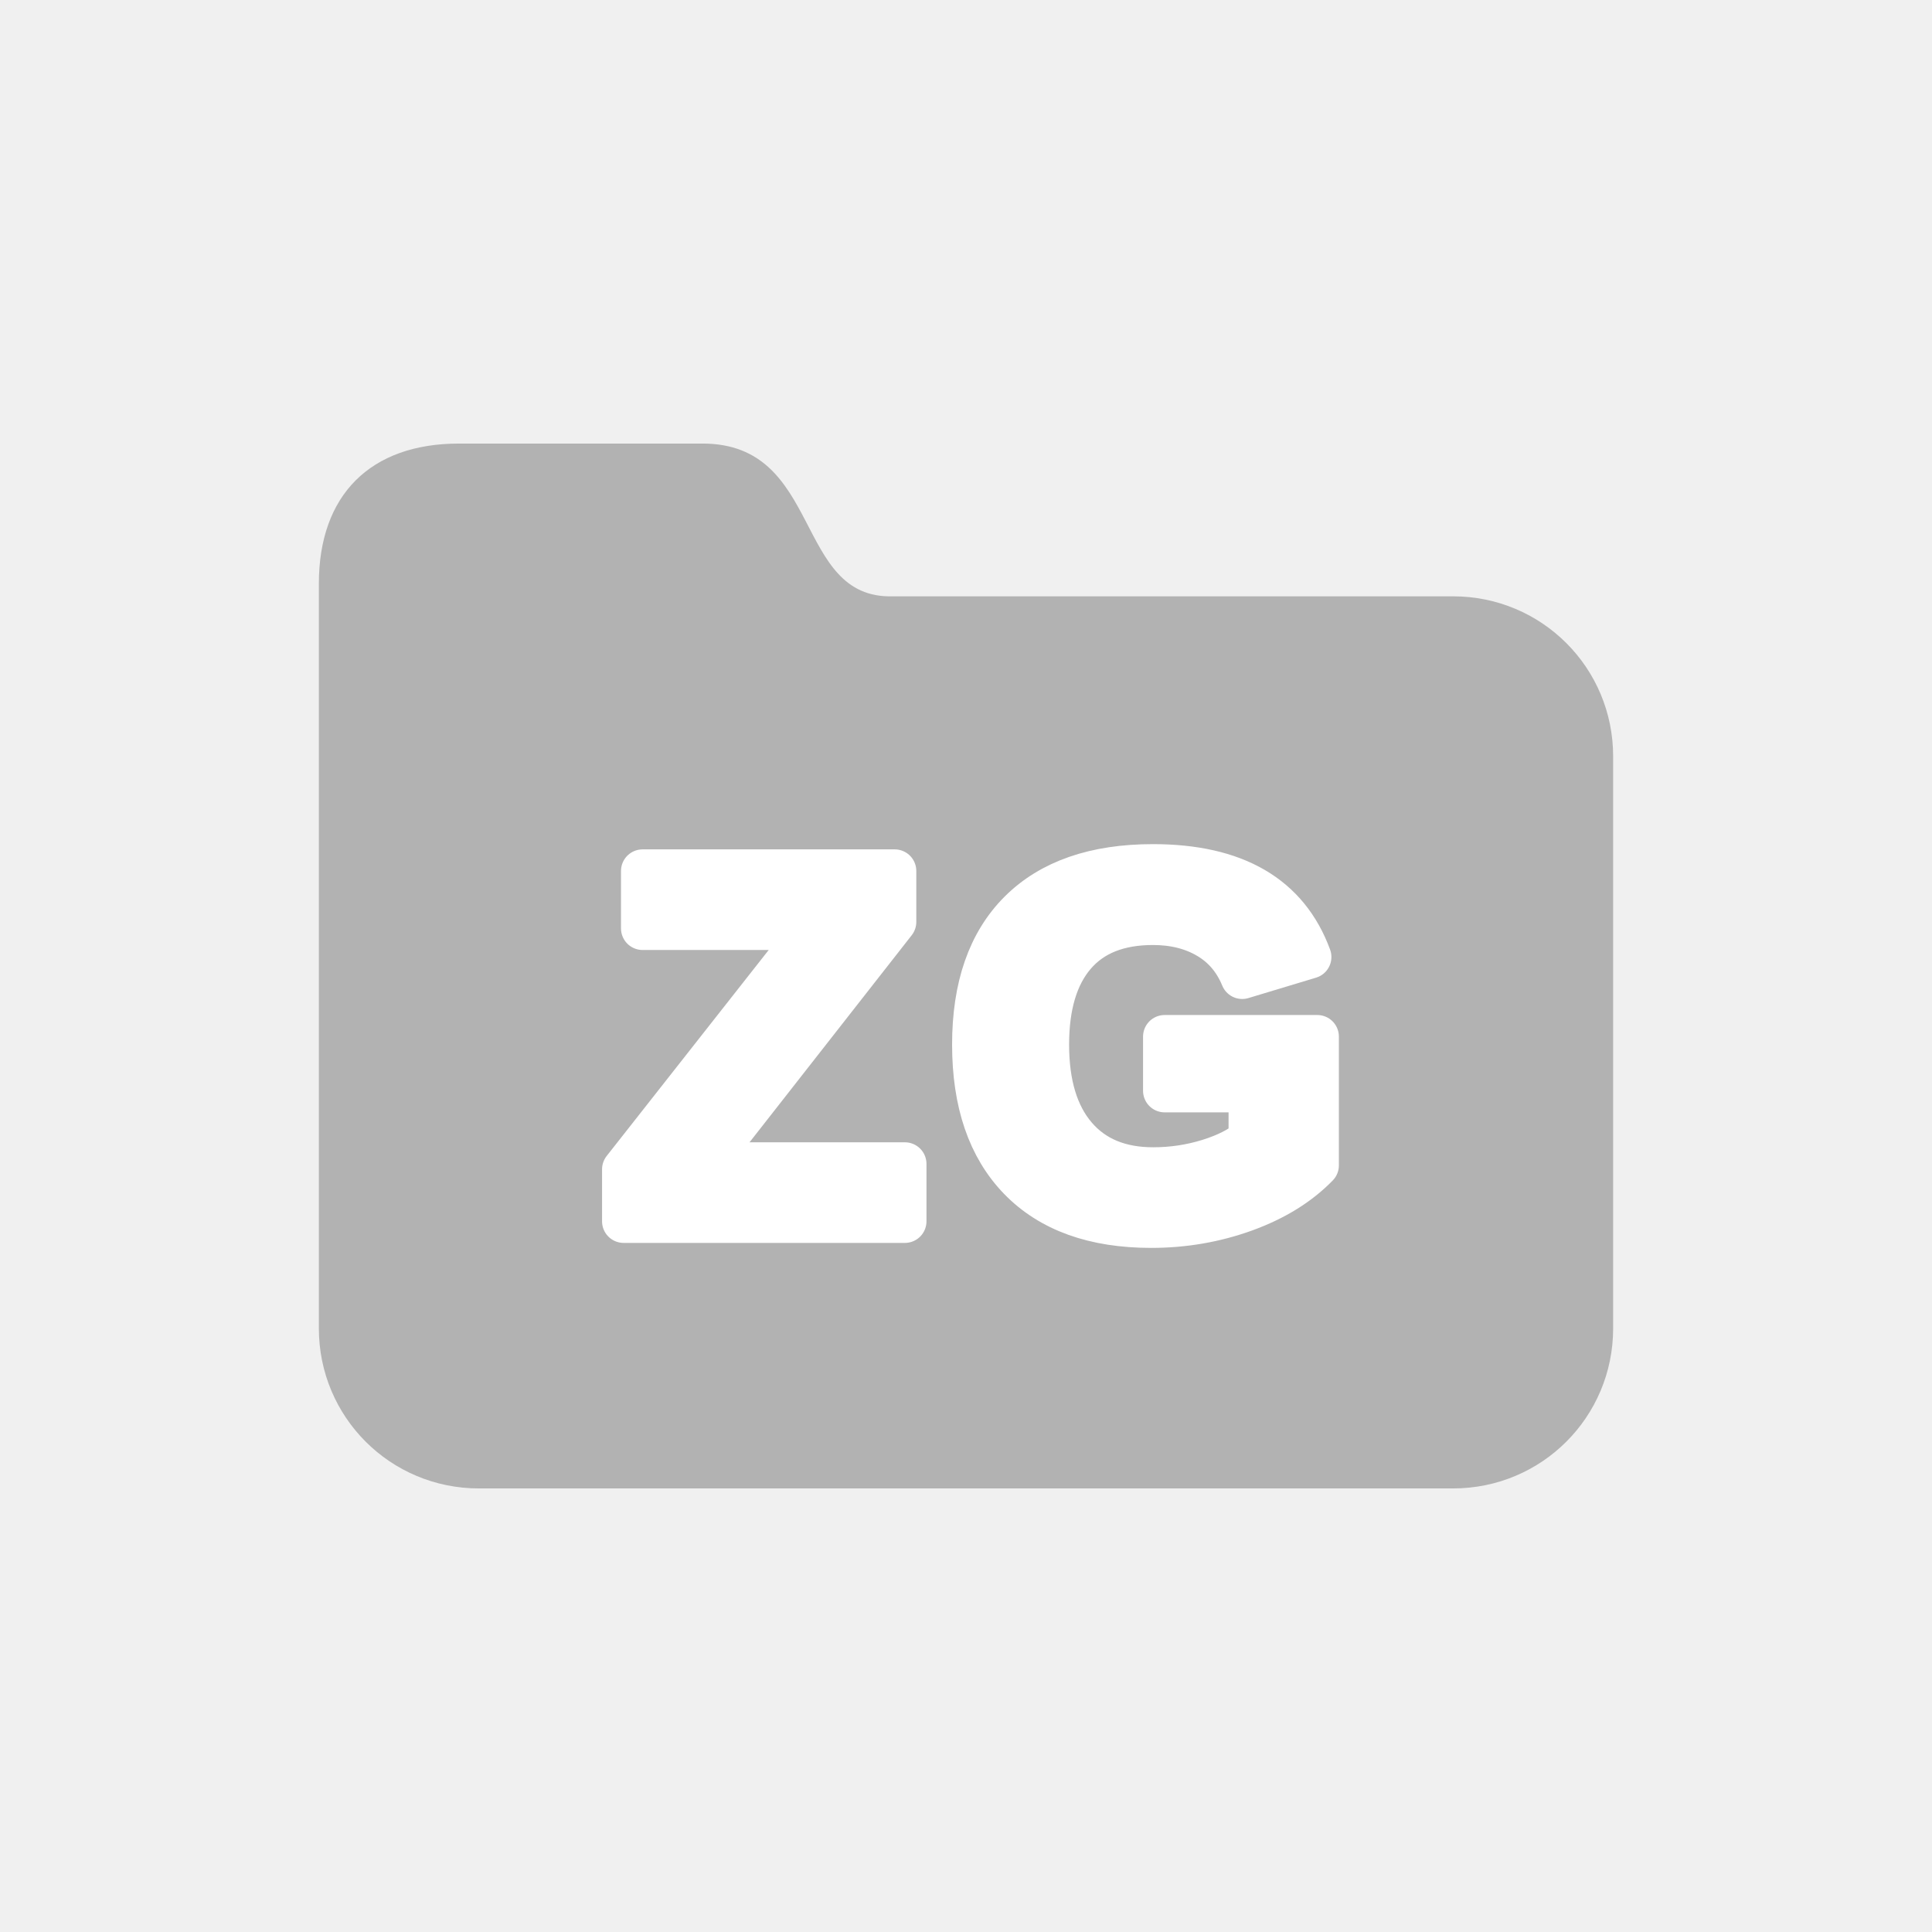
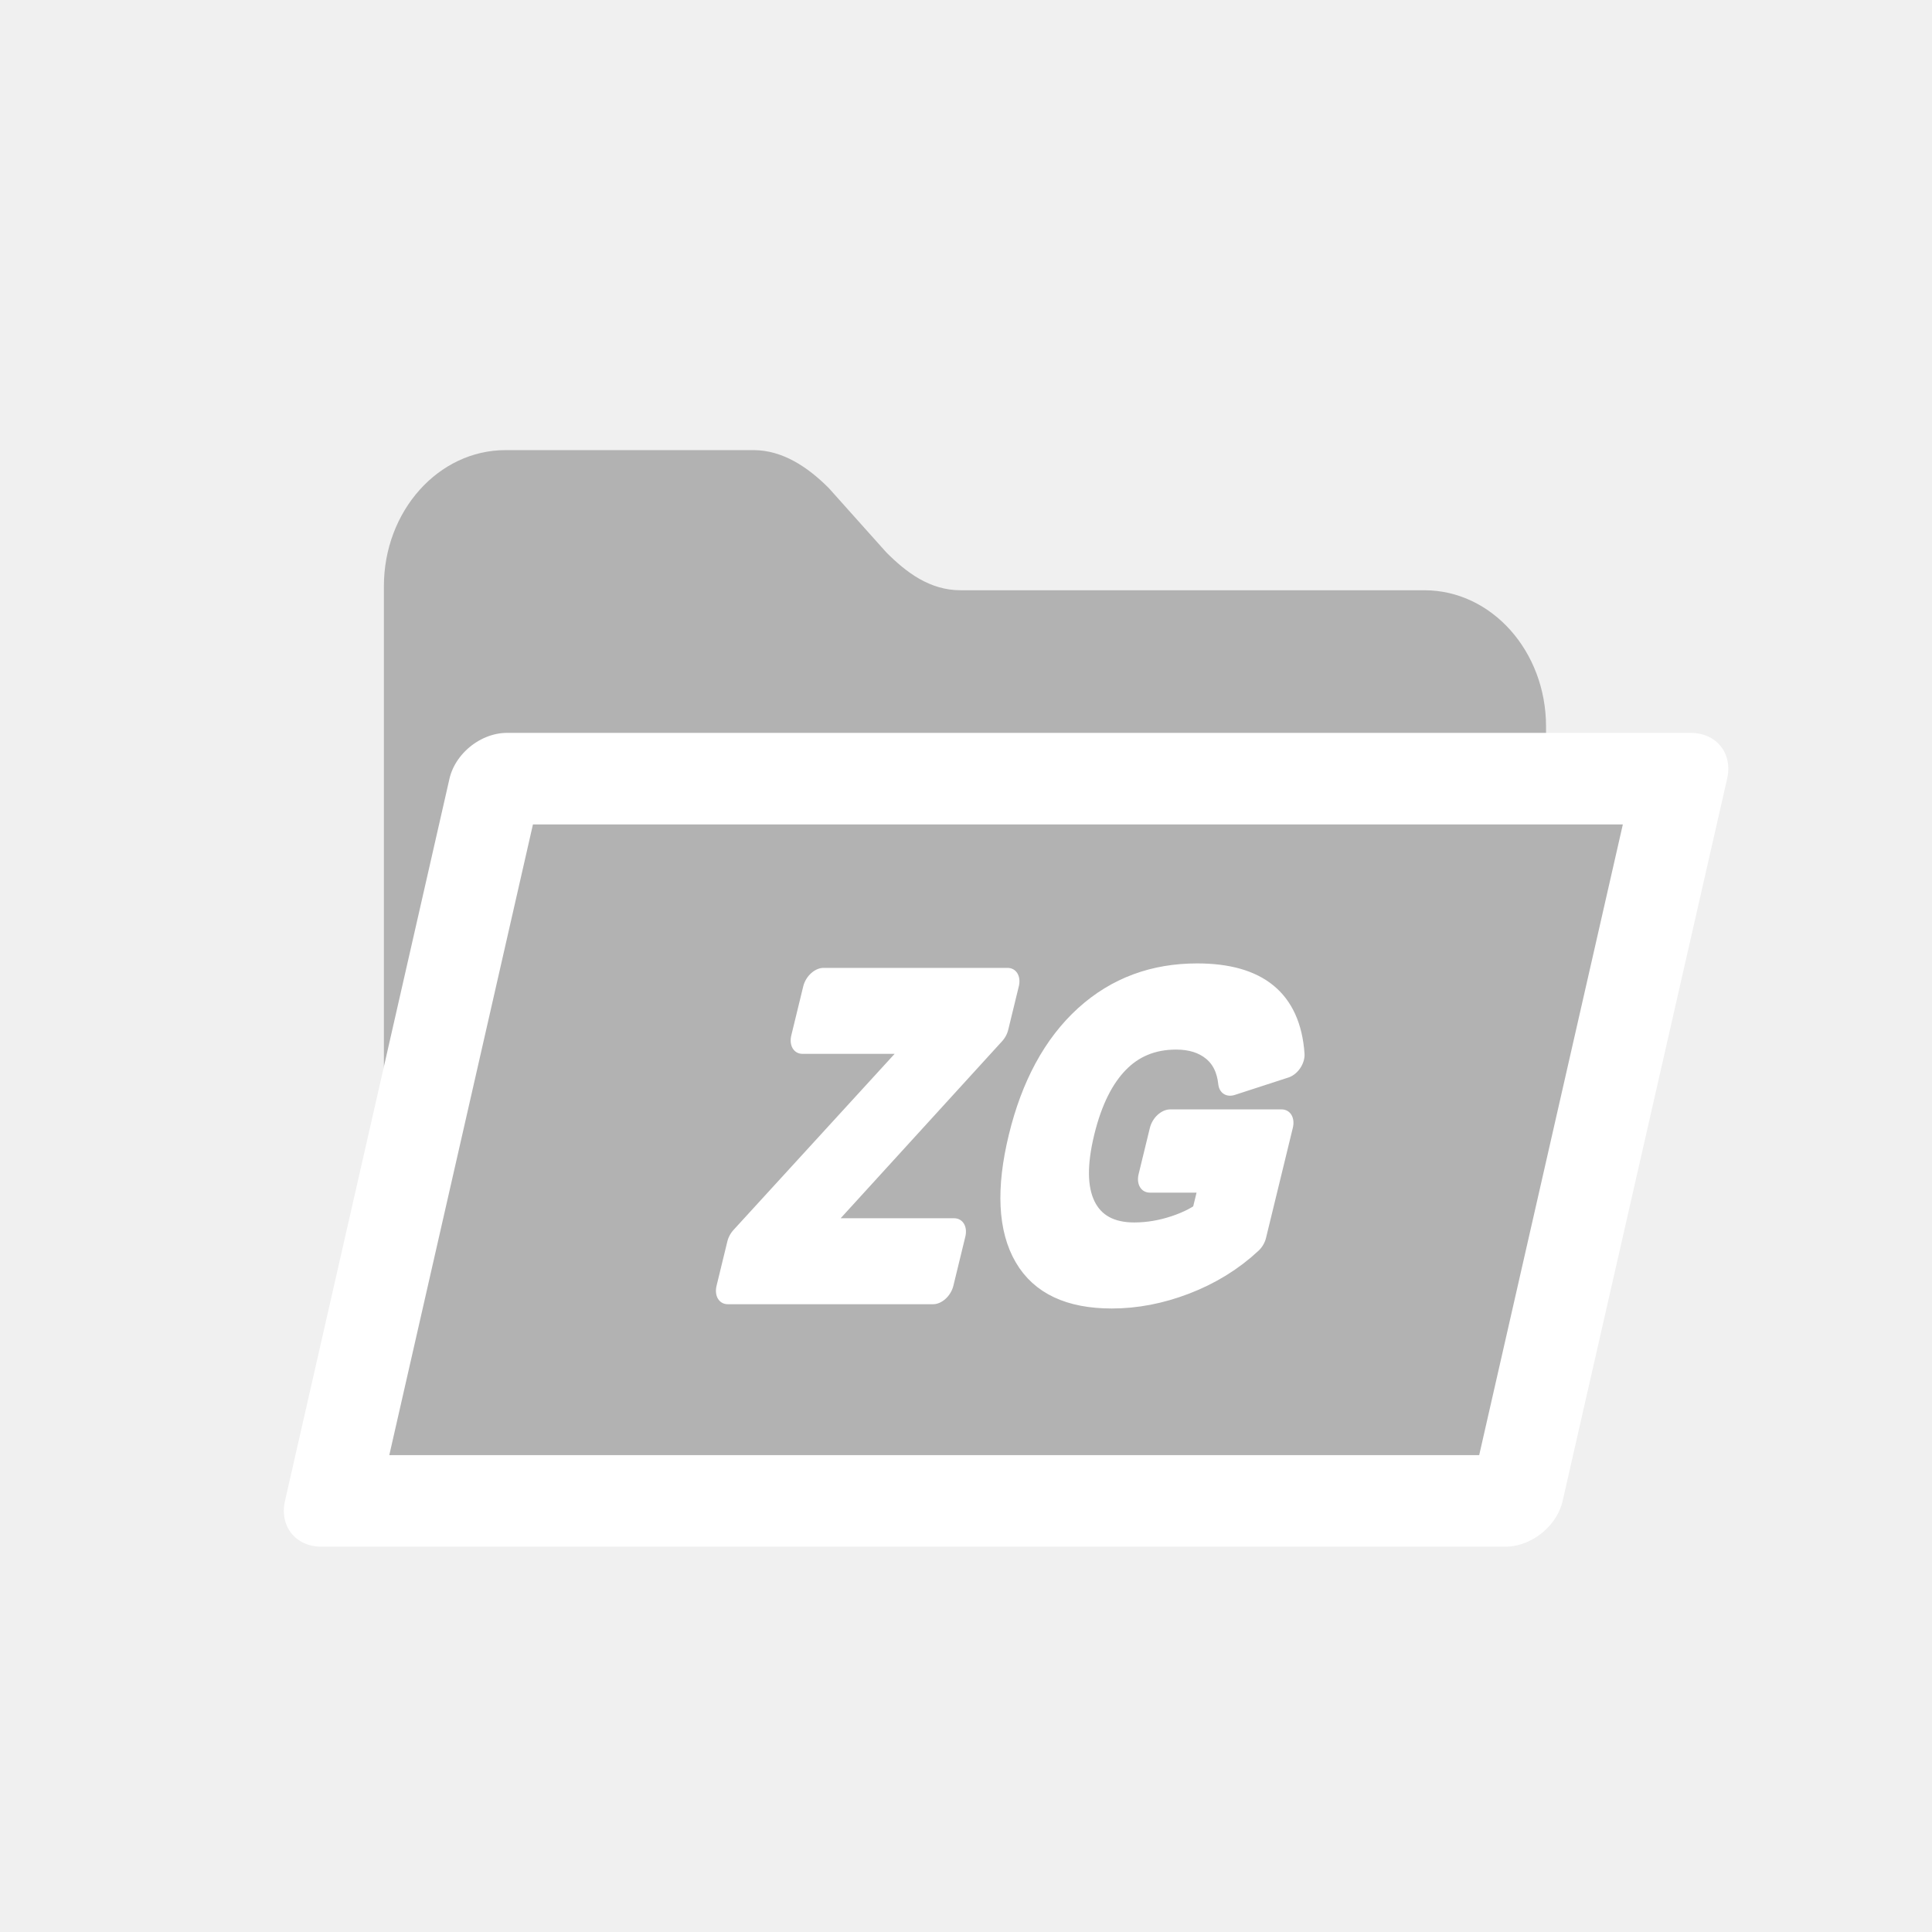
<svg xmlns="http://www.w3.org/2000/svg" width="512" height="512" version="1.1" viewBox="0 0 512 512" id="svg5">
  <defs id="defs5" />
-   <g id="g2" transform="matrix(0.8800905,0,0,0.8800905,30.69683,29.81675)">
-     <path id="rect1" style="fill:#b2b2b2;stroke-width:25;stroke-linecap:round;stroke-linejoin:round;stroke-dashoffset:359.999" d="m 103.336,99.685 h 73.332 c 36.323,0 27.352,46.882 57.332,46 h 95.332 73.332 c 26.704,0 48.202,21.498 48.202,48.202 v 172.225 c 0,26.704 -21.498,48.202 -48.202,48.202 H 109.336 c -26.704,0 -48.202,-21.498 -48.202,-48.202 v -224.225 c 0,-26.704 15.498,-42.202 42.202,-42.202 z" />
-     <text xml:space="preserve" style="font-style:normal;font-variant:normal;font-weight:bold;font-stretch:normal;font-size:153.34px;line-height:1.5;font-family:Arial;-inkscape-font-specification:'Arial, Bold';font-variant-ligatures:normal;font-variant-caps:normal;font-variant-numeric:normal;font-variant-east-asian:normal;letter-spacing:10.004px;word-spacing:0px;writing-mode:lr-tb;direction:ltr;fill:#ffffff;fill-opacity:1;stroke:#ffffff;stroke-width:13;stroke-linecap:round;stroke-linejoin:round;stroke-dasharray:none;stroke-dashoffset:359.999;stroke-opacity:1" x="148.347" y="333.882" id="text2">
-       <tspan id="tspan2" x="148.347" y="333.882" style="fill:#ffffff;fill-opacity:1;stroke-width:13;stroke-dasharray:none">ZG</tspan>
+   <g id="g2" transform="translate(-2.2,-6)">
+     <path id="folder-back" style="fill:#b2b2b2;fill-opacity:1;stroke:none;stroke-width:0.948" d="m 103.935,161.389 c 0,-19.938 14.43,-36.102 32.231,-36.102 h 65.948 c 7.53,0.102 14.082,4.414 19.697,10.028 l 15.278,17.082 c 5.267,5.267 11.458,10.028 19.696,10.028 h 122.901 c 17.8,0 32.231,16.163 32.231,36.102 V 305.796 H 103.935 Z" />
+     <rect id="folder-front" x="181.339" y="217.084" width="314.831" height="197.62" rx="31.431" transform="matrix(1,0,-0.221393,0.9751847,0,0)" style="fill:#b2b2b2;fill-opacity:1;stroke:none;stroke-width:42.042;stroke-linejoin:round;stroke-opacity:1;paint-order:stroke fill" ry="0" />
+     <text xml:space="preserve" style="font-style:normal;font-variant:normal;font-weight:bold;font-stretch:normal;font-size:106.601px;line-height:1.5;font-family:Arial;-inkscape-font-specification:'Arial, Bold';font-variant-ligatures:normal;font-variant-caps:normal;font-variant-numeric:normal;font-variant-east-asian:normal;letter-spacing:6.954px;word-spacing:0px;writing-mode:lr-tb;direction:ltr;fill:#ffffff;fill-opacity:1;stroke:#ffffff;stroke-width:9.038;stroke-linecap:round;stroke-linejoin:round;stroke-dasharray:none;stroke-dashoffset:359.999;stroke-opacity:1" x="300.575" y="320.421" id="text2" transform="matrix(0.9240976,0,-0.2634631,1.082137,0,0)">
+       <tspan id="tspan2" x="300.575" y="320.421" style="fill:#ffffff;fill-opacity:1;stroke-width:9.038;stroke-dasharray:none">ZG</tspan>
    </text>
+     <rect id="folder-front-6" x="182.124" y="217.787" width="313.714" height="196.314" rx="31.319" transform="matrix(1,0,-0.2220749,0.9750296,0,0)" style="fill:none;fill-opacity:1;stroke:#ffffff;stroke-width:24.88;stroke-linejoin:round;stroke-dasharray:none;stroke-opacity:1;paint-order:stroke fill" ry="0" />
  </g>
</svg>
